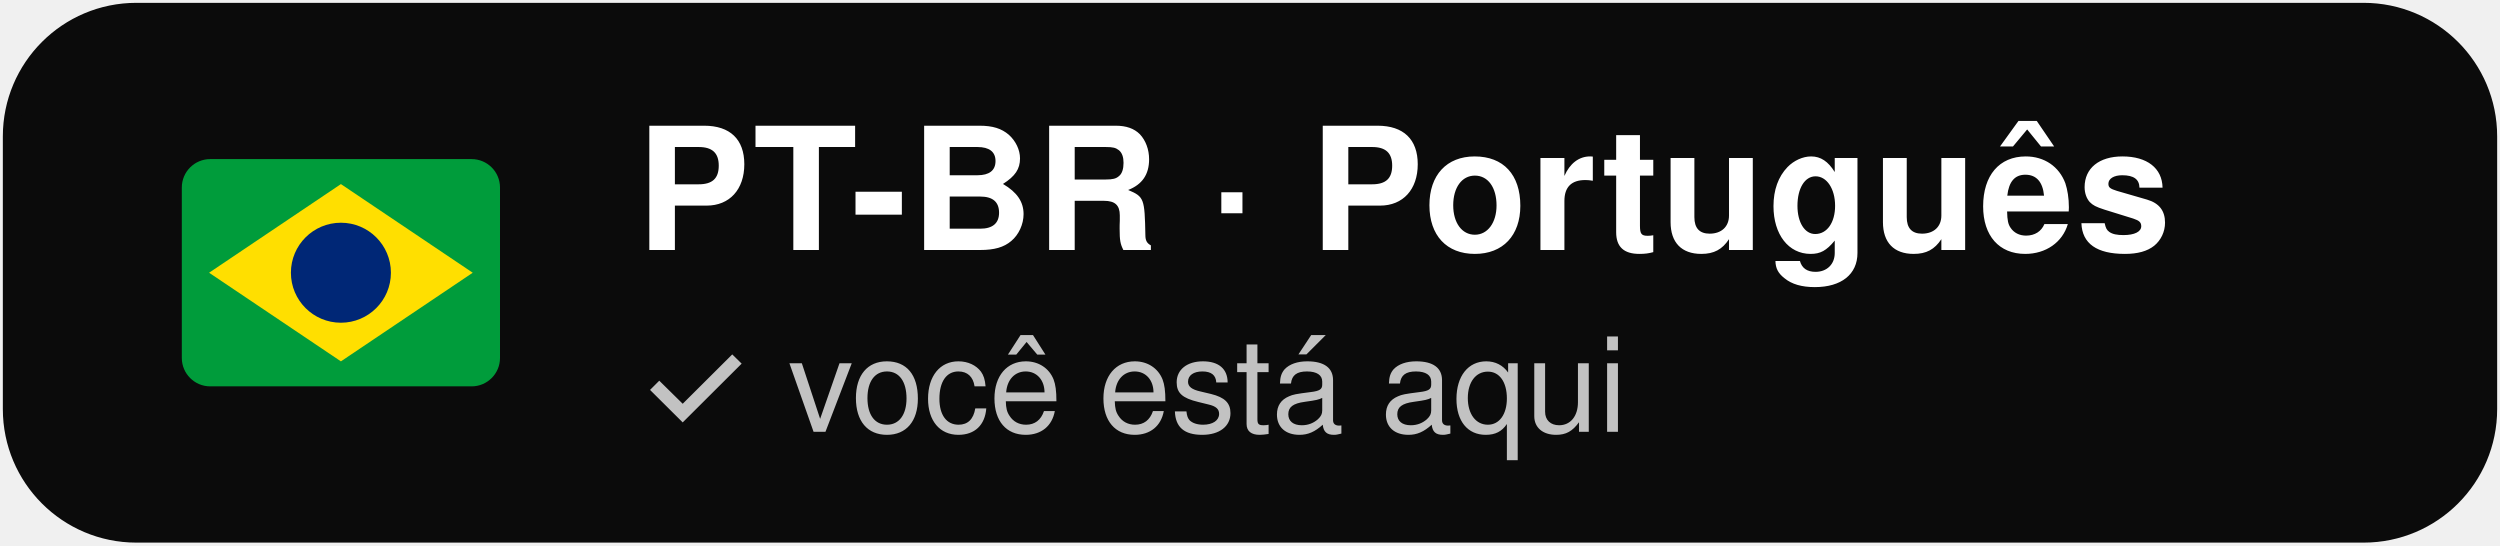
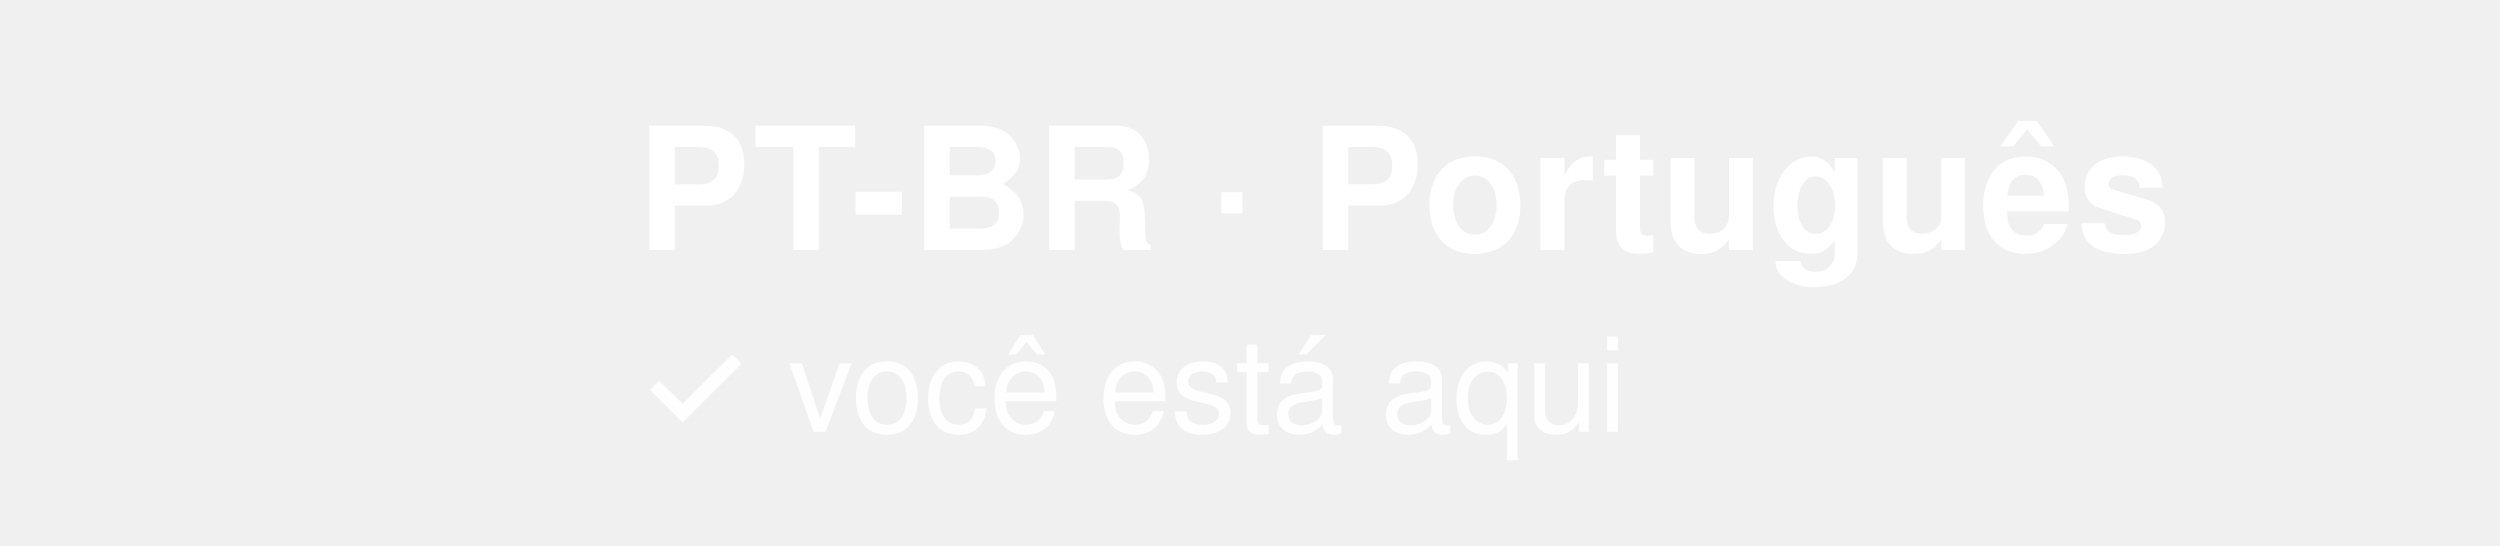
- <svg xmlns="http://www.w3.org/2000/svg" width="220" height="48" viewBox="0 0 220 48" role="img" aria-label="PT-BR · Português, você está aqui">
-   <rect x="1" y="1" width="218" height="46" rx="11" fill="#0b0b0b" stroke="#0b0b0b" stroke-width="1.5" />
-   <g transform="translate(16,14)">
-     <rect width="28" height="20" rx="2.5" fill="#009C3B" />
-     <polygon points="14,2.2 25.6,10 14,17.8 2.4,10" fill="#FFDF00" />
-     <circle cx="14" cy="10" r="4.4" fill="#002776" />
-   </g>
+ <svg xmlns="http://www.w3.org/2000/svg" width="220" height="48" viewBox="0 0 220 48" role="img" aria-label="PT-BR · Português — você está aqui">
  <text x="56" y="22" font-family="-apple-system,'Segoe UI',Helvetica,Arial,sans-serif" font-size="15" font-weight="800" fill="#fff" letter-spacing="0.2">PT-BR · Português</text>
-   <text x="56" y="38" font-family="-apple-system,'Segoe UI',Helvetica,Arial,sans-serif" font-size="11.5" font-weight="500" fill="#fff" fill-opacity="0.75">✓ você está aqui</text>
+   <text x="56" y="38" font-family="-apple-system,'Segoe UI',Helvetica,Arial,sans-serif" font-size="11.5" font-weight="500" fill="#fff" fill-opacity="0.92">✓ você está aqui</text>
</svg>
